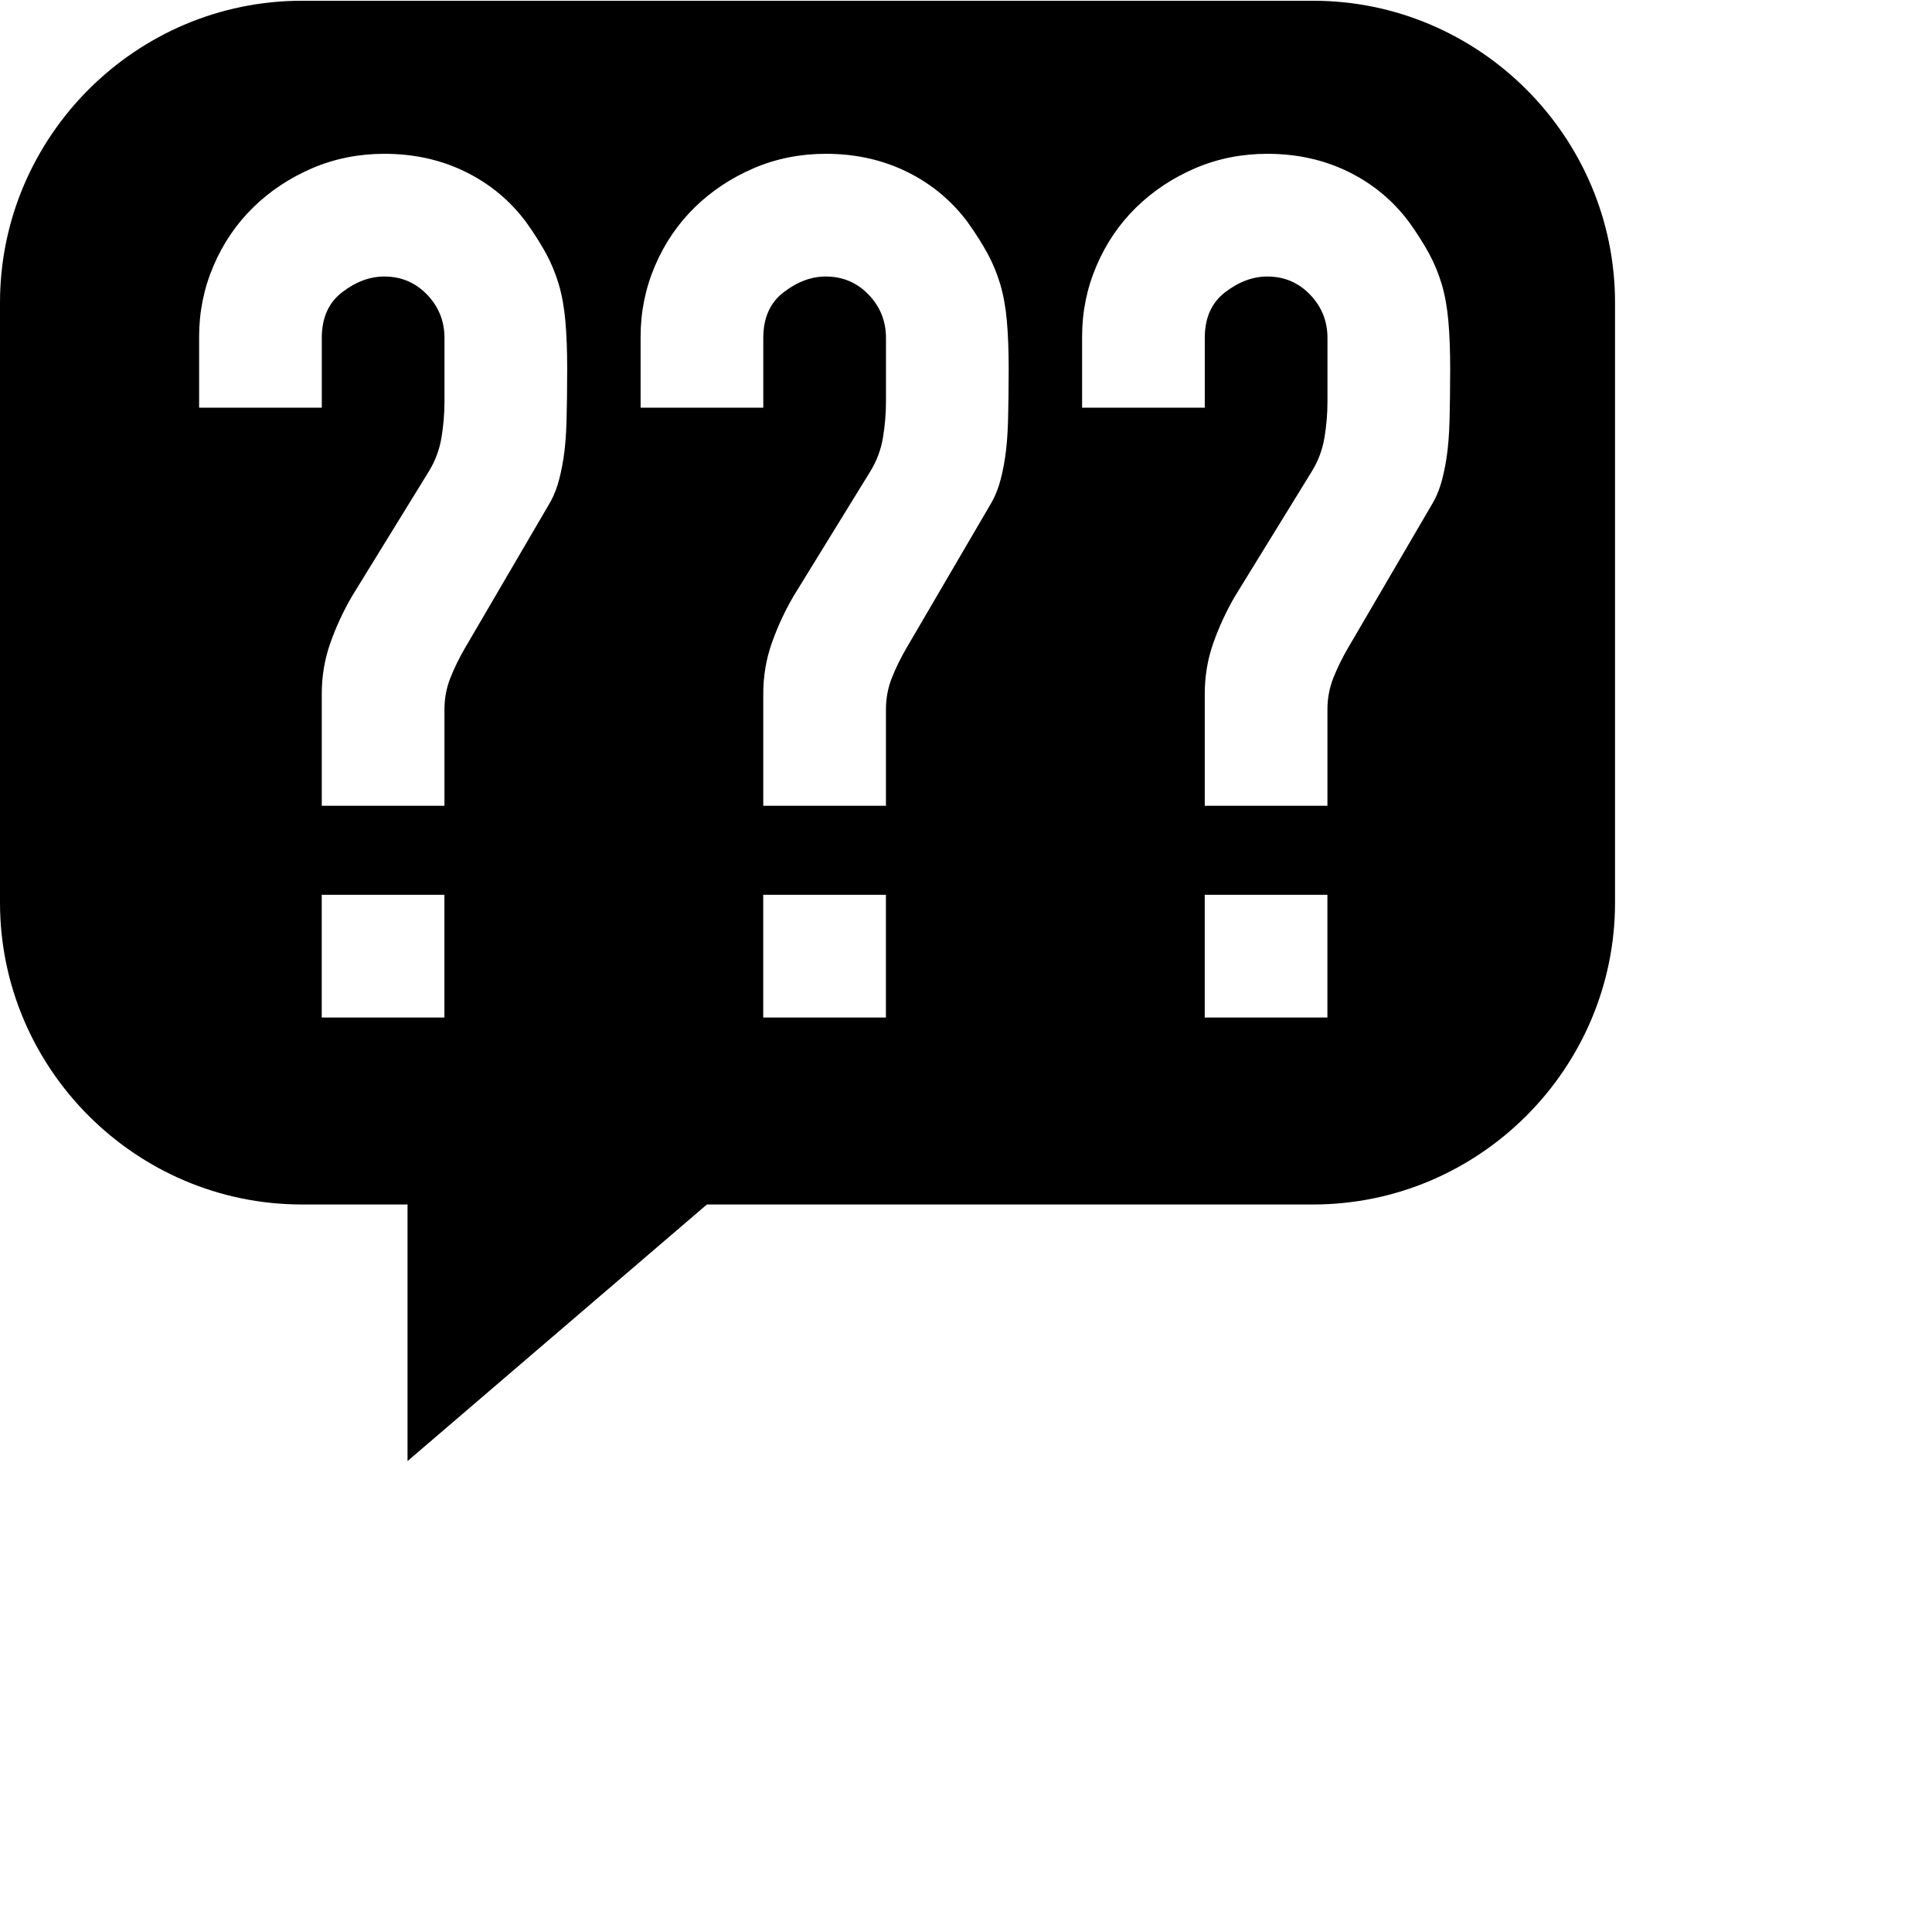
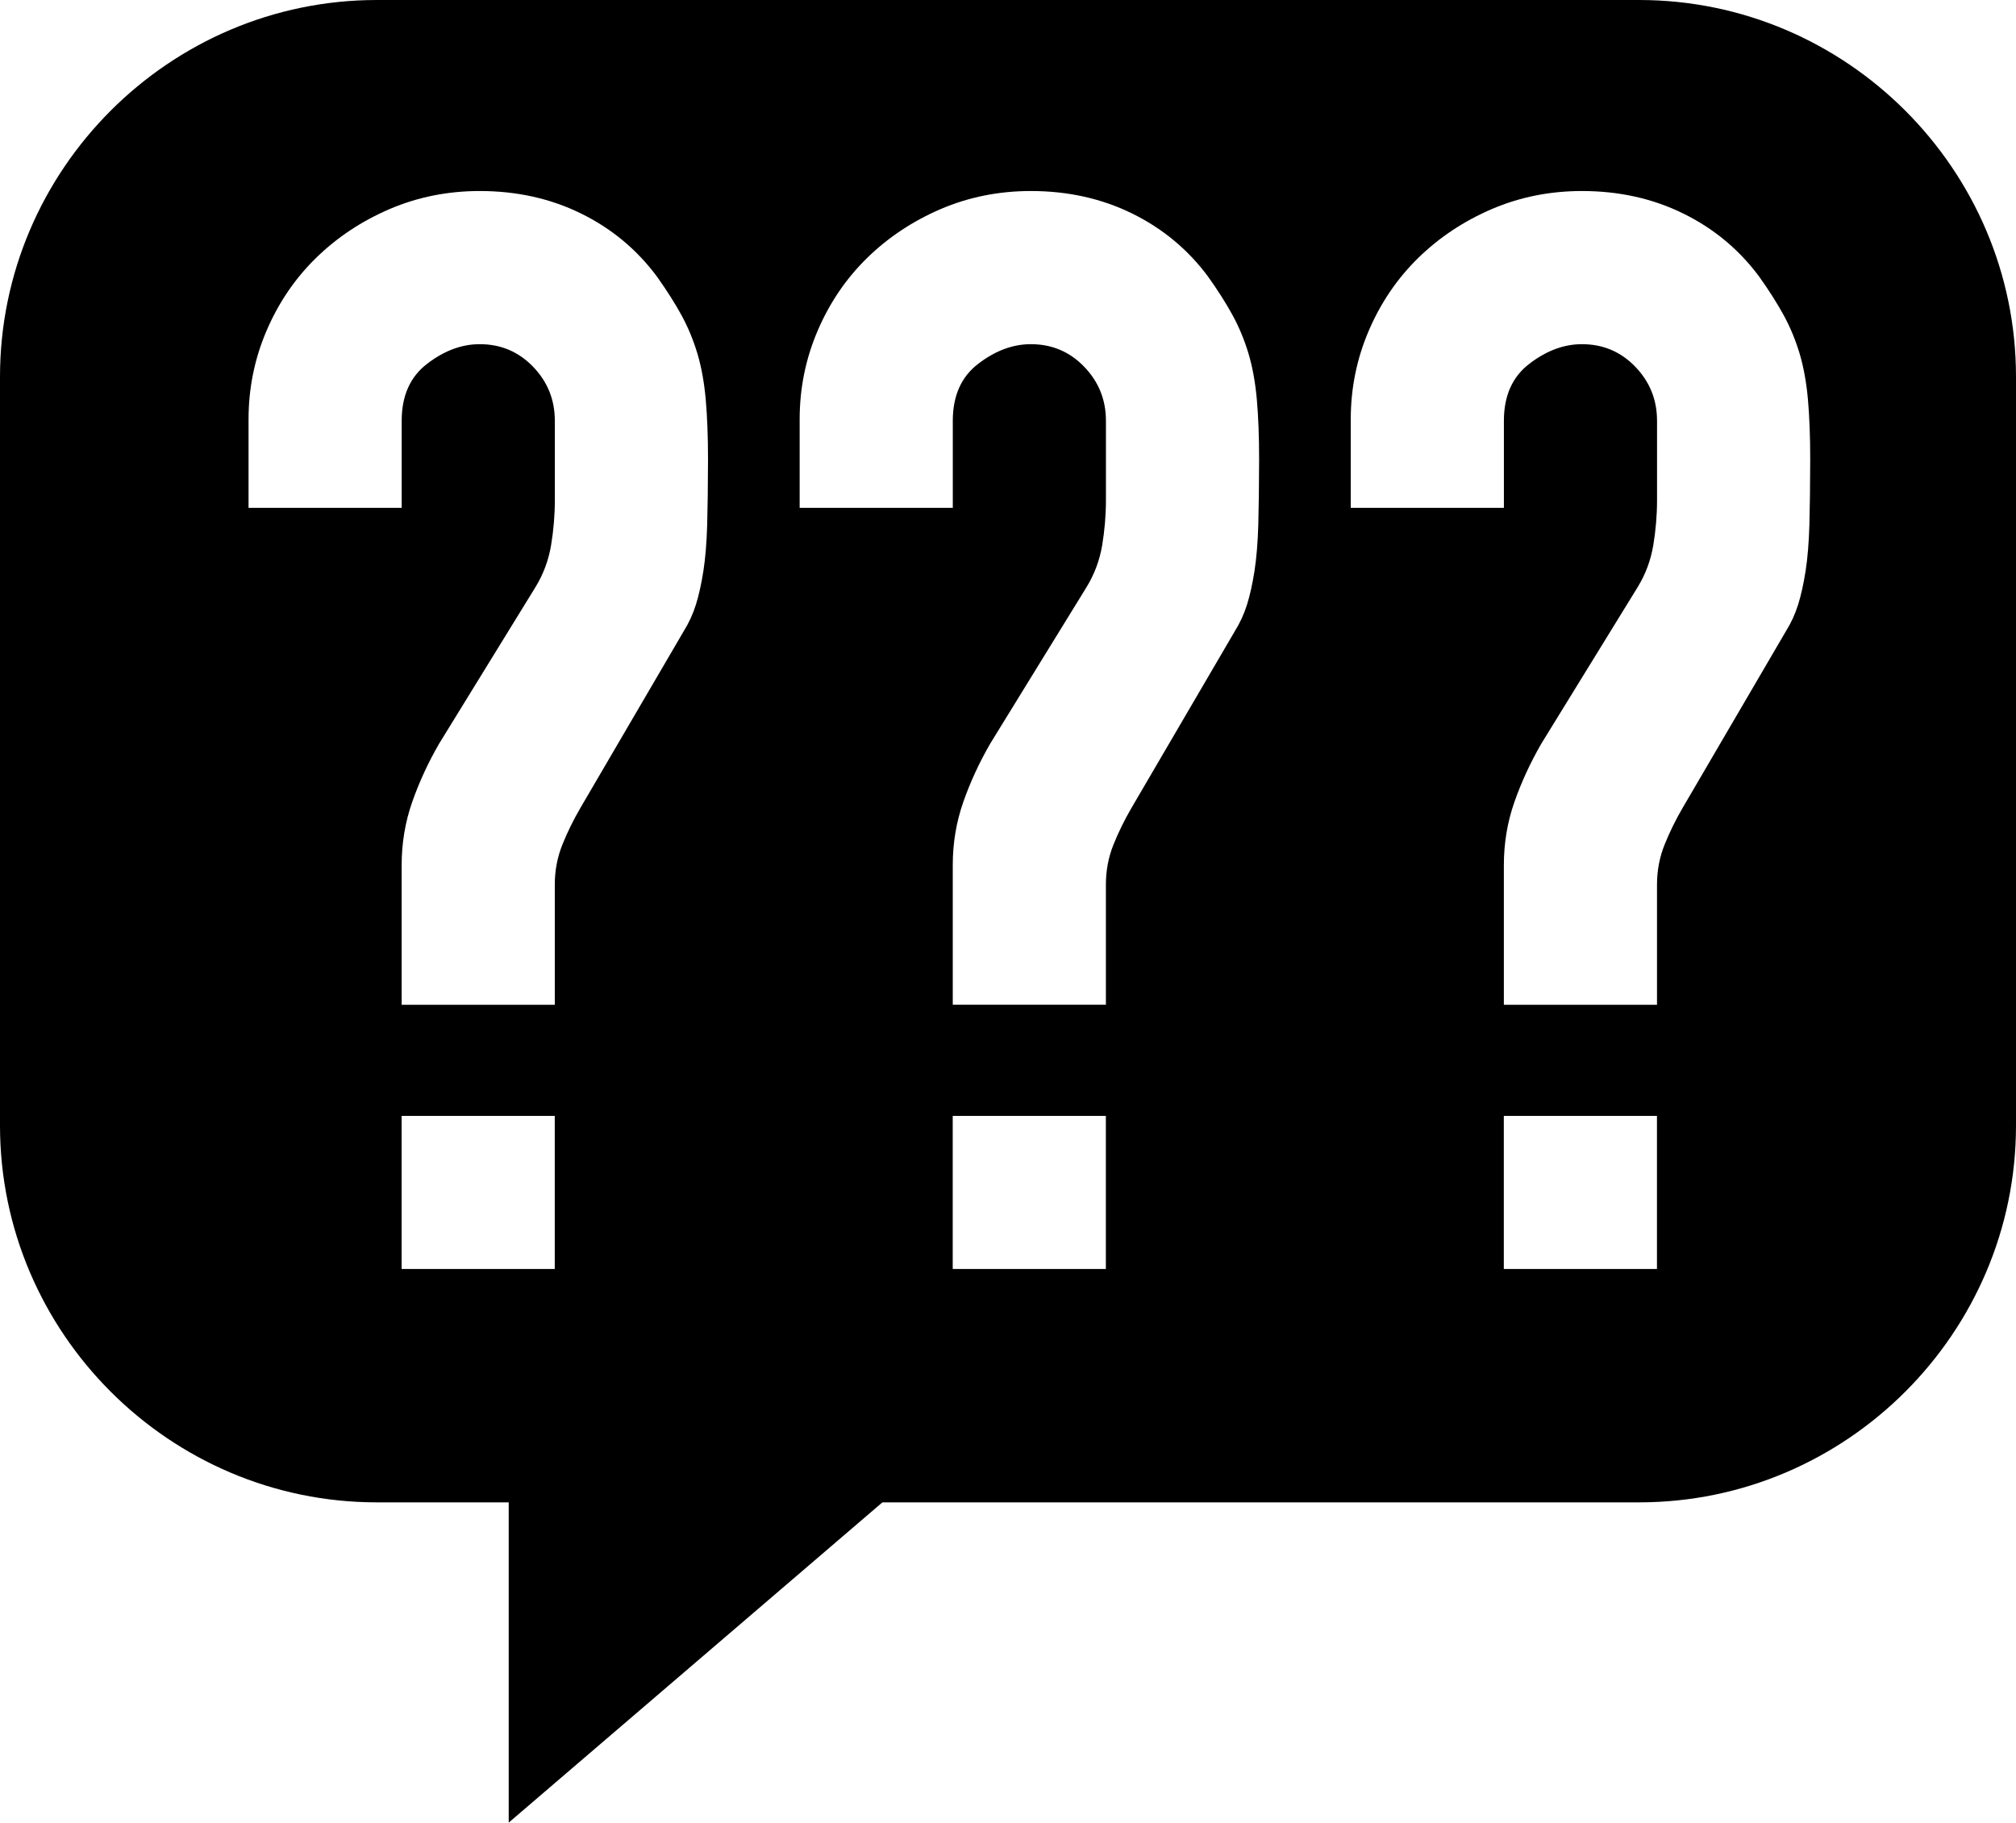
- <svg xmlns="http://www.w3.org/2000/svg" version="1.1" id="Layer_1" x="0px" y="0px" width="64px" height="64px" viewBox="0 0 64 64" enable-background="new 0 0 64 64" xml:space="preserve">
+ <svg xmlns="http://www.w3.org/2000/svg" version="1.1" id="Layer_1" x="0px" y="0px" width="53.5" height="48.375" viewBox="0 0 53.5 48.375" enable-background="new 0 0 64 64" xml:space="preserve">
  <defs id="defs3154" />
-   <path d="M 43.5,0.025 H 10 c -5.5,0 -10,4.5 -10,10 V 29.9 c 0,5.5 4.5,10 10,10 h 3.5 v 8.5 l 9.917,-8.5 H 43.5 c 5.5,0 10,-4.5 10,-10 V 10.025 c 0,-5.5 -4.5,-10 -10,-10 z M 14.722,33.706 h -4.064 v -4.064 l 4.064,0 v 4.064 z m 4.045,-19.745 c -0.014,0.465 -0.047,0.871 -0.1,1.215 -0.054,0.345 -0.12,0.644 -0.199,0.897 -0.08,0.253 -0.187,0.485 -0.319,0.697 L 15.4,21.473 c -0.186,0.319 -0.345,0.644 -0.478,0.976 -0.133,0.333 -0.199,0.684 -0.199,1.056 v 3.188 l -4.064,0 v -3.706 c 0,-0.584 0.093,-1.142 0.279,-1.673 0.186,-0.531 0.425,-1.049 0.717,-1.554 l 2.551,-4.145 c 0.212,-0.345 0.351,-0.717 0.418,-1.116 0.066,-0.398 0.1,-0.797 0.1,-1.195 v -2.111 c 0,-0.558 -0.193,-1.036 -0.578,-1.435 C 13.761,9.359 13.29,9.16 12.731,9.16 c -0.478,0 -0.943,0.173 -1.394,0.519 -0.452,0.345 -0.677,0.85 -0.677,1.514 v 2.311 H 6.596 V 11.153 C 6.596,10.33 6.755,9.546 7.074,8.802 7.392,8.059 7.831,7.414 8.389,6.869 8.946,6.325 9.597,5.893 10.341,5.573 c 0.744,-0.318 1.541,-0.478 2.391,-0.478 0.982,0 1.879,0.199 2.69,0.598 0.81,0.399 1.48,0.956 2.012,1.673 0.265,0.372 0.484,0.718 0.657,1.036 0.173,0.319 0.312,0.658 0.419,1.016 0.106,0.359 0.179,0.764 0.219,1.215 0.04,0.452 0.06,0.983 0.06,1.594 -0.002,0.692 -0.009,1.271 -0.022,1.734 z m 10.58,19.745 h -4.064 v -4.064 l 4.064,0 v 4.064 z m 4.045,-19.745 c -0.014,0.465 -0.047,0.871 -0.1,1.215 -0.054,0.345 -0.12,0.644 -0.199,0.897 -0.08,0.253 -0.187,0.485 -0.319,0.697 l -2.749,4.702 c -0.186,0.319 -0.345,0.644 -0.478,0.976 -0.133,0.333 -0.199,0.684 -0.199,1.056 v 3.188 l -4.064,0 v -3.706 c 0,-0.584 0.093,-1.142 0.279,-1.673 0.186,-0.531 0.425,-1.049 0.717,-1.554 l 2.551,-4.145 c 0.212,-0.345 0.351,-0.717 0.418,-1.116 0.066,-0.398 0.1,-0.797 0.1,-1.195 v -2.11 c 0,-0.558 -0.193,-1.036 -0.578,-1.435 C 28.386,9.359 27.915,9.16 27.356,9.16 c -0.478,0 -0.943,0.173 -1.394,0.519 -0.452,0.345 -0.677,0.85 -0.677,1.514 v 2.311 h -4.064 v -2.351 c 0,-0.823 0.159,-1.607 0.478,-2.351 0.318,-0.743 0.757,-1.388 1.315,-1.933 0.557,-0.544 1.208,-0.976 1.952,-1.296 0.744,-0.318 1.541,-0.478 2.391,-0.478 0.982,0 1.879,0.199 2.69,0.598 0.81,0.399 1.48,0.956 2.012,1.673 0.265,0.372 0.484,0.718 0.657,1.036 0.173,0.319 0.312,0.658 0.419,1.016 0.106,0.359 0.179,0.764 0.219,1.215 0.04,0.452 0.06,0.983 0.06,1.594 -0.002,0.692 -0.009,1.271 -0.022,1.734 z m 10.58,19.745 h -4.064 v -4.064 l 4.064,0 v 4.064 z m 4.045,-19.745 c -0.014,0.465 -0.047,0.871 -0.1,1.215 -0.054,0.345 -0.12,0.644 -0.199,0.897 -0.08,0.253 -0.187,0.485 -0.319,0.697 l -2.749,4.703 c -0.186,0.319 -0.345,0.644 -0.478,0.976 -0.133,0.333 -0.199,0.684 -0.199,1.056 v 3.188 l -4.064,0 v -3.706 c 0,-0.584 0.093,-1.142 0.279,-1.673 0.186,-0.531 0.425,-1.049 0.717,-1.554 l 2.551,-4.145 c 0.212,-0.345 0.351,-0.717 0.418,-1.116 0.066,-0.398 0.1,-0.797 0.1,-1.195 v -2.111 c 0,-0.558 -0.193,-1.036 -0.578,-1.435 C 43.011,9.359 42.54,9.16 41.981,9.16 c -0.478,0 -0.943,0.173 -1.394,0.519 -0.452,0.345 -0.677,0.85 -0.677,1.514 v 2.311 h -4.064 v -2.351 c 0,-0.823 0.159,-1.607 0.478,-2.351 0.318,-0.743 0.757,-1.388 1.315,-1.933 0.557,-0.544 1.208,-0.976 1.952,-1.296 0.744,-0.318 1.541,-0.478 2.391,-0.478 0.982,0 1.879,0.199 2.69,0.598 0.81,0.399 1.48,0.956 2.012,1.673 0.265,0.372 0.484,0.718 0.657,1.036 0.173,0.319 0.312,0.658 0.419,1.016 0.106,0.359 0.179,0.764 0.219,1.215 0.04,0.452 0.06,0.983 0.06,1.594 -0.002,0.692 -0.009,1.271 -0.022,1.734 z" id="path3150" />
+   <path d="M 43.5,0 H 10 C 4.5,0 0,4.5 0,10 v 19.875 c 0,5.5 4.5,10 10,10 h 3.5 v 8.5 l 9.917,-8.5 H 43.5 c 5.5,0 10,-4.5 10,-10 V 10 C 53.5,4.5 49,0 43.5,0 z M 14.722,33.681 h -4.064 v -4.064 l 4.064,0 v 4.064 z m 4.045,-19.745 c -0.014,0.465 -0.047,0.871 -0.1,1.215 -0.054,0.345 -0.12,0.644 -0.199,0.897 -0.08,0.253 -0.187,0.485 -0.319,0.697 L 15.4,21.448 c -0.186,0.319 -0.345,0.644 -0.478,0.976 -0.133,0.333 -0.199,0.684 -0.199,1.056 v 3.188 l -4.064,0 v -3.706 c 0,-0.584 0.093,-1.142 0.279,-1.673 0.186,-0.531 0.425,-1.049 0.717,-1.554 l 2.551,-4.145 c 0.212,-0.345 0.351,-0.717 0.418,-1.116 0.066,-0.398 0.1,-0.797 0.1,-1.195 v -2.111 c 0,-0.558 -0.193,-1.036 -0.578,-1.435 -0.385,-0.399 -0.856,-0.598 -1.415,-0.598 -0.478,0 -0.943,0.173 -1.394,0.519 -0.452,0.345 -0.677,0.85 -0.677,1.514 v 2.311 H 6.596 V 11.128 C 6.596,10.305 6.755,9.521 7.074,8.777 7.392,8.034 7.831,7.389 8.389,6.844 8.946,6.3 9.597,5.868 10.341,5.548 11.085,5.23 11.882,5.07 12.732,5.07 c 0.982,0 1.879,0.199 2.69,0.598 0.81,0.399 1.48,0.956 2.012,1.673 0.265,0.372 0.484,0.718 0.657,1.036 0.173,0.319 0.312,0.658 0.419,1.016 0.106,0.359 0.179,0.764 0.219,1.215 0.04,0.452 0.06,0.983 0.06,1.594 -0.002,0.692 -0.009,1.271 -0.022,1.734 z m 10.58,19.745 h -4.064 v -4.064 l 4.064,0 v 4.064 z m 4.045,-19.745 c -0.014,0.465 -0.047,0.871 -0.1,1.215 -0.054,0.345 -0.12,0.644 -0.199,0.897 -0.08,0.253 -0.187,0.485 -0.319,0.697 l -2.749,4.702 c -0.186,0.319 -0.345,0.644 -0.478,0.976 -0.133,0.333 -0.199,0.684 -0.199,1.056 v 3.188 l -4.064,0 v -3.706 c 0,-0.584 0.093,-1.142 0.279,-1.673 0.186,-0.531 0.425,-1.049 0.717,-1.554 l 2.551,-4.145 c 0.212,-0.345 0.351,-0.717 0.418,-1.116 0.066,-0.398 0.1,-0.797 0.1,-1.195 v -2.11 c 0,-0.558 -0.193,-1.036 -0.578,-1.435 -0.385,-0.399 -0.856,-0.598 -1.415,-0.598 -0.478,0 -0.943,0.173 -1.394,0.519 -0.452,0.345 -0.677,0.85 -0.677,1.514 v 2.311 h -4.064 v -2.351 c 0,-0.823 0.159,-1.607 0.478,-2.351 C 22.017,8.034 22.456,7.389 23.014,6.844 23.571,6.3 24.222,5.868 24.966,5.548 25.71,5.23 26.507,5.07 27.357,5.07 c 0.982,0 1.879,0.199 2.69,0.598 0.81,0.399 1.48,0.956 2.012,1.673 0.265,0.372 0.484,0.718 0.657,1.036 0.173,0.319 0.312,0.658 0.419,1.016 0.106,0.359 0.179,0.764 0.219,1.215 0.04,0.452 0.06,0.983 0.06,1.594 -0.002,0.692 -0.009,1.271 -0.022,1.734 z m 10.58,19.745 h -4.064 v -4.064 l 4.064,0 v 4.064 z m 4.045,-19.745 c -0.014,0.465 -0.047,0.871 -0.1,1.215 -0.054,0.345 -0.12,0.644 -0.199,0.897 -0.08,0.253 -0.187,0.485 -0.319,0.697 l -2.749,4.703 c -0.186,0.319 -0.345,0.644 -0.478,0.976 -0.133,0.333 -0.199,0.684 -0.199,1.056 v 3.188 l -4.064,0 v -3.706 c 0,-0.584 0.093,-1.142 0.279,-1.673 0.186,-0.531 0.425,-1.049 0.717,-1.554 l 2.551,-4.145 c 0.212,-0.345 0.351,-0.717 0.418,-1.116 0.066,-0.398 0.1,-0.797 0.1,-1.195 v -2.111 c 0,-0.558 -0.193,-1.036 -0.578,-1.435 -0.385,-0.399 -0.856,-0.598 -1.415,-0.598 -0.478,0 -0.943,0.173 -1.394,0.519 -0.452,0.345 -0.677,0.85 -0.677,1.514 v 2.311 h -4.064 v -2.351 c 0,-0.823 0.159,-1.607 0.478,-2.351 C 36.642,8.034 37.081,7.389 37.639,6.844 38.196,6.3 38.847,5.868 39.591,5.548 40.335,5.23 41.132,5.07 41.982,5.07 c 0.982,0 1.879,0.199 2.69,0.598 0.81,0.399 1.48,0.956 2.012,1.673 0.265,0.372 0.484,0.718 0.657,1.036 0.173,0.319 0.312,0.658 0.419,1.016 0.106,0.359 0.179,0.764 0.219,1.215 0.04,0.452 0.06,0.983 0.06,1.594 -0.002,0.692 -0.009,1.271 -0.022,1.734 z" id="path3150" />
</svg>
